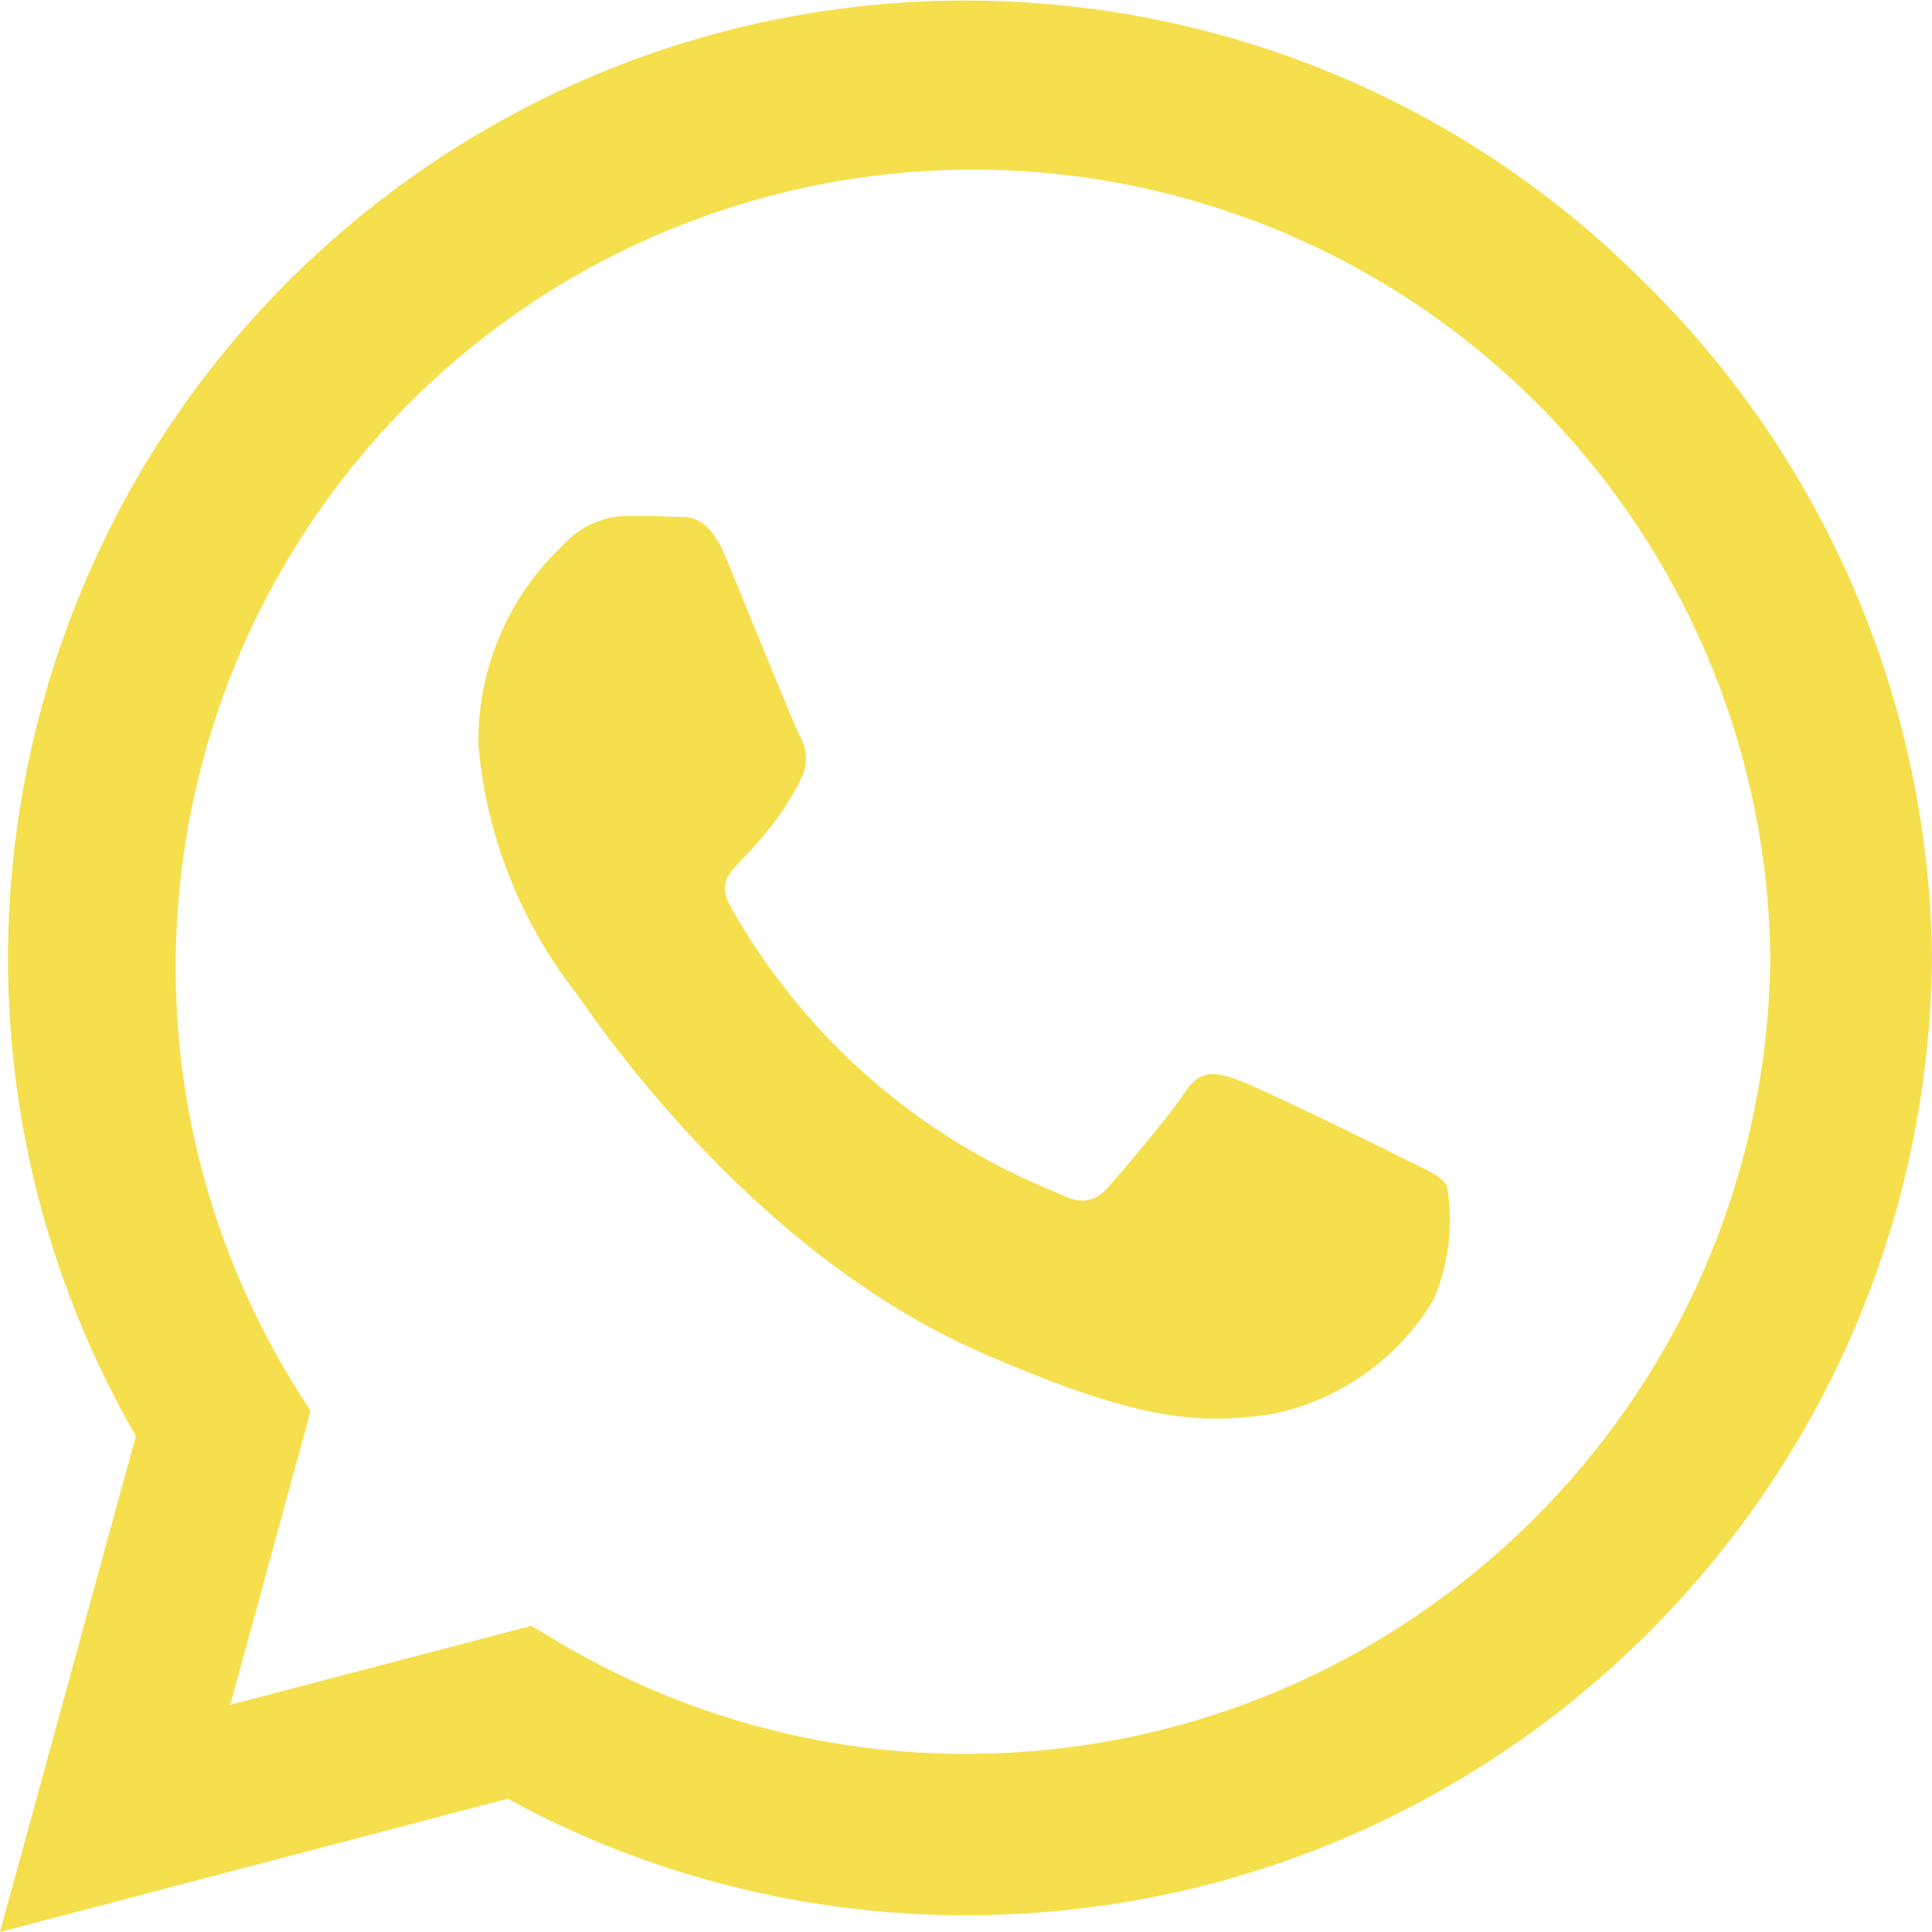
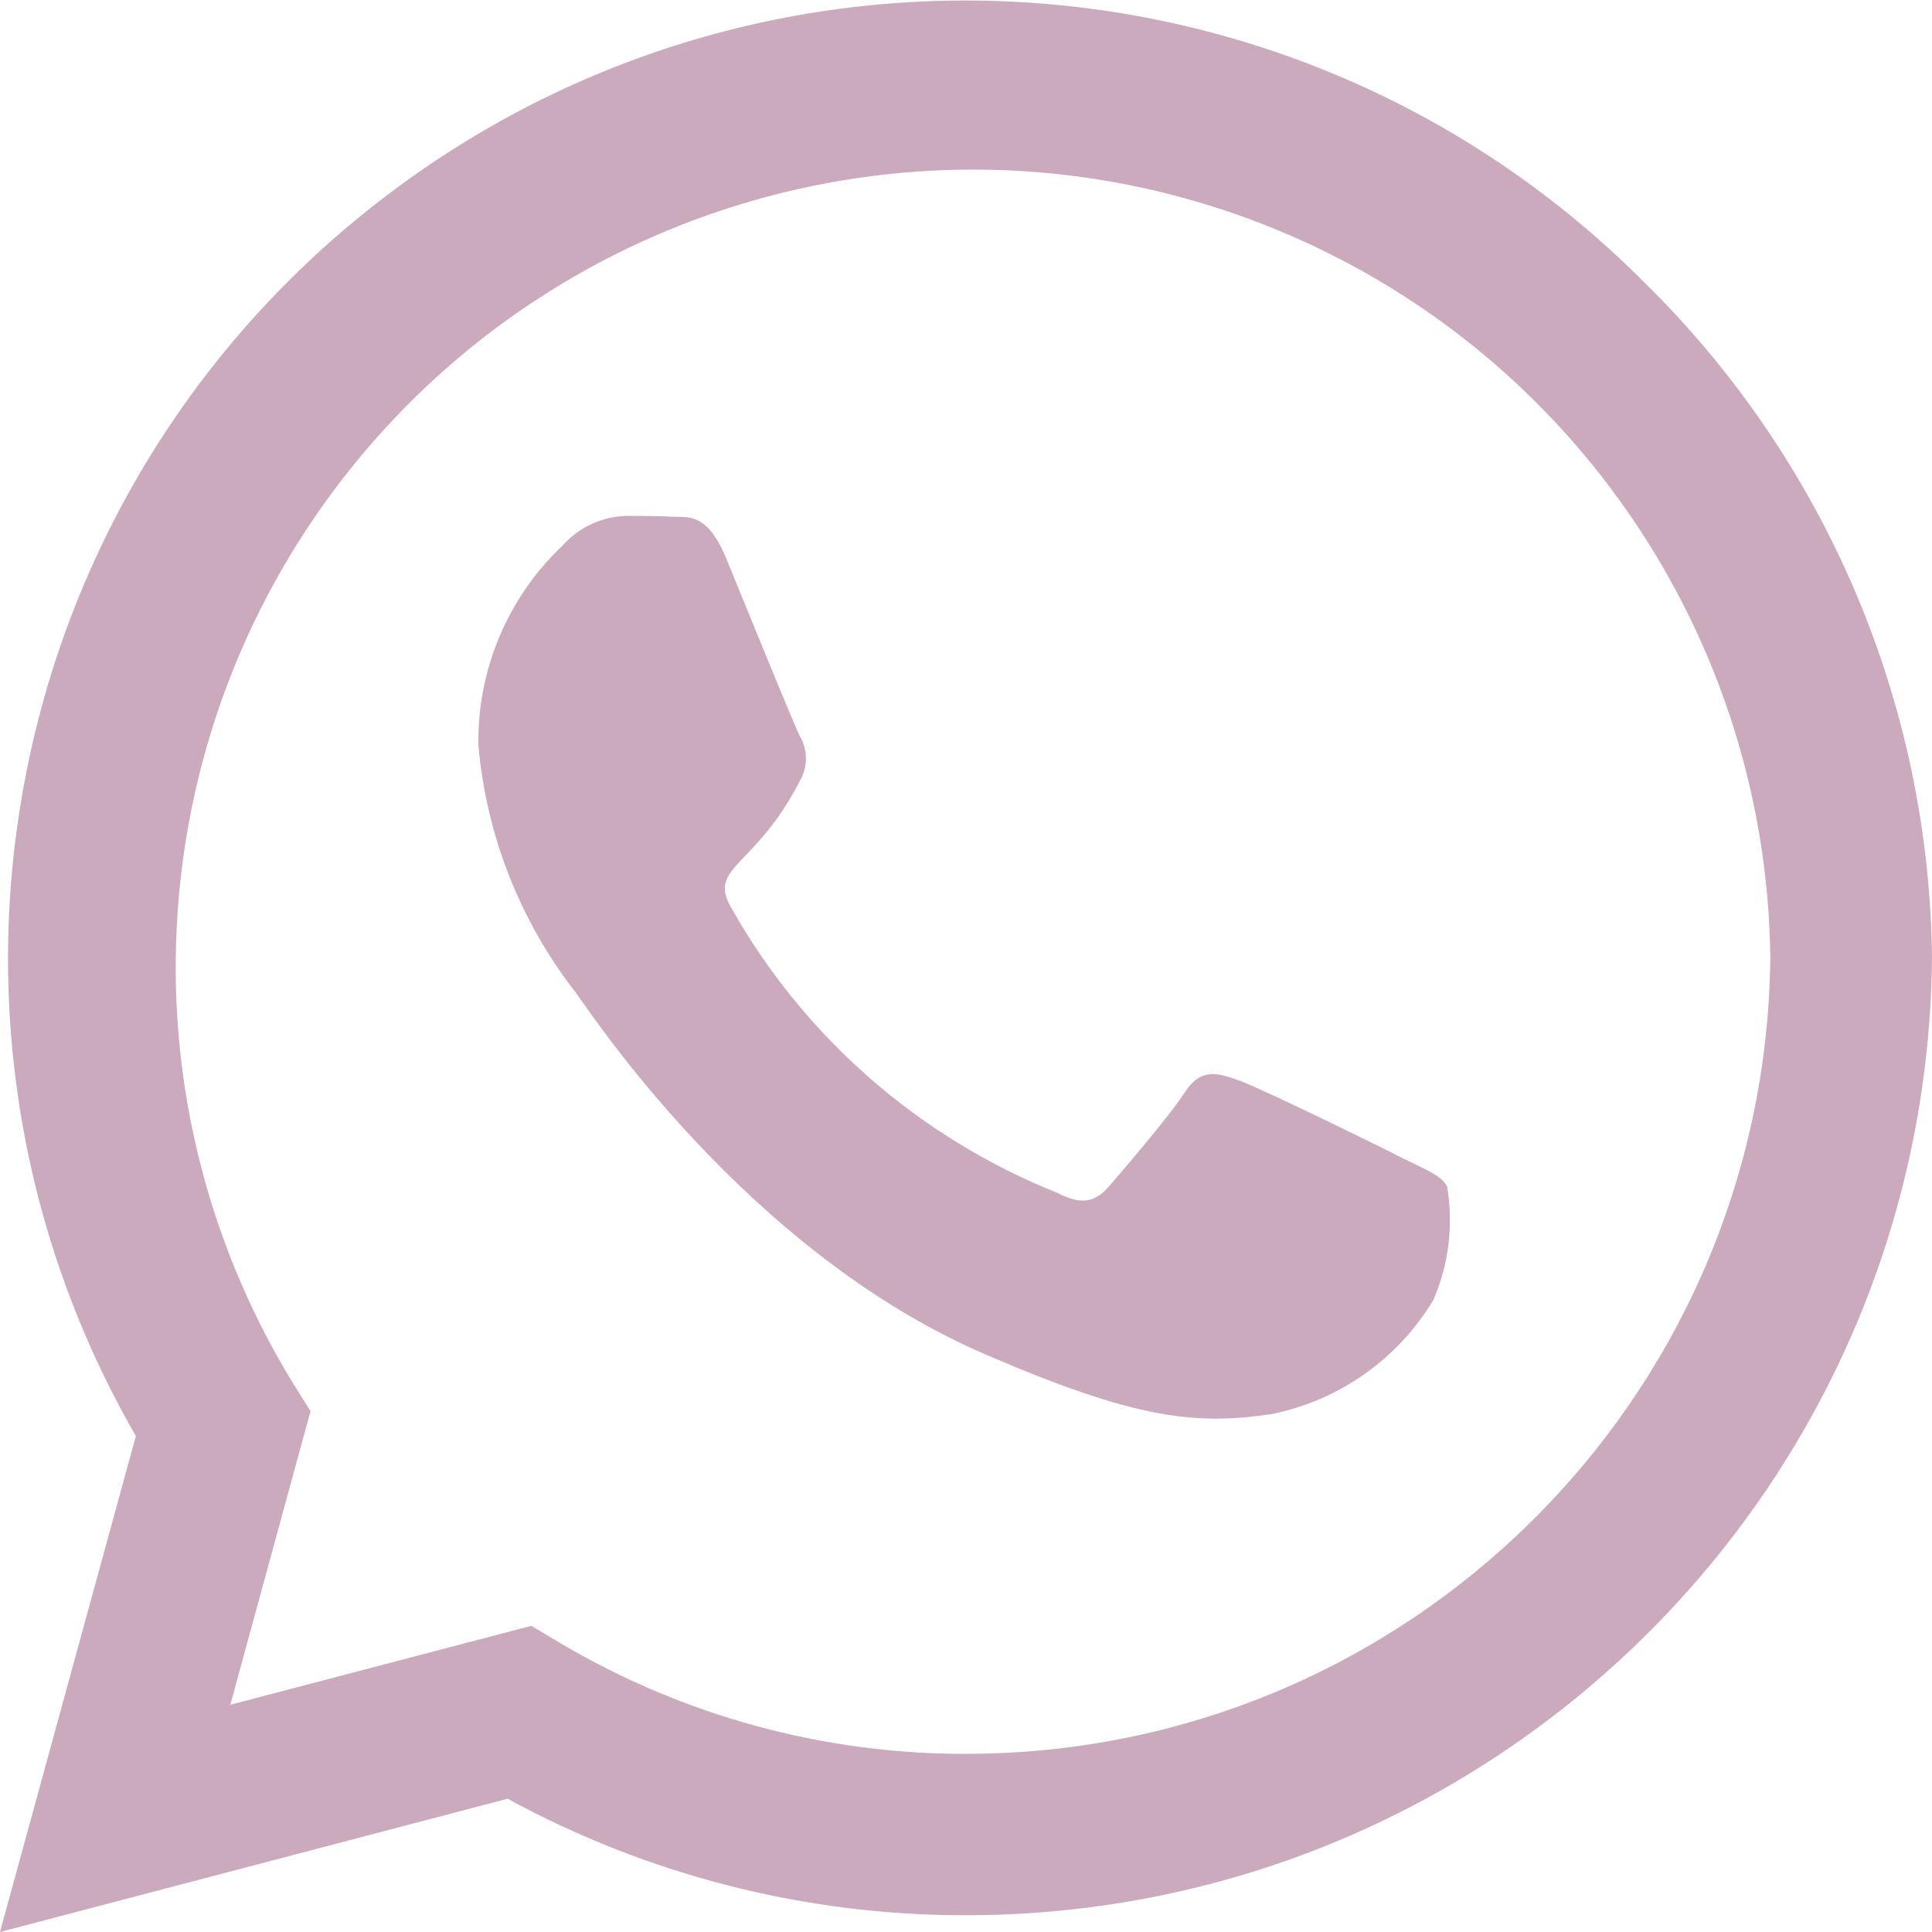
<svg xmlns="http://www.w3.org/2000/svg" width="31.5" height="31.5" viewBox="0 0 31.5 31.5">
-   <path id="Icon_awesome-whatsapp" data-name="Icon awesome-whatsapp" d="M26.782,6.827A15.614,15.614,0,0,0,2.215,25.664L0,33.75l8.276-2.173a15.562,15.562,0,0,0,7.46,1.9h.007A15.76,15.76,0,0,0,31.5,17.866,15.671,15.671,0,0,0,26.782,6.827ZM15.743,30.846a12.951,12.951,0,0,1-6.609-1.807l-.471-.281L3.755,30.045l1.308-4.788-.309-.492a13,13,0,1,1,24.11-6.9,13.119,13.119,0,0,1-13.12,12.98Zm7.116-9.717c-.387-.2-2.306-1.139-2.665-1.266s-.619-.2-.879.2-1.005,1.266-1.237,1.533-.457.3-.844.1a10.617,10.617,0,0,1-5.309-4.641c-.4-.689.4-.64,1.146-2.13a.723.723,0,0,0-.035-.682c-.1-.2-.879-2.116-1.2-2.9-.316-.759-.64-.654-.879-.668s-.485-.014-.745-.014a1.445,1.445,0,0,0-1.041.485A4.383,4.383,0,0,0,7.8,14.4a7.641,7.641,0,0,0,1.589,4.036c.2.26,2.749,4.2,6.666,5.892,2.475,1.069,3.445,1.16,4.683.977a4,4,0,0,0,2.63-1.856,3.262,3.262,0,0,0,.225-1.856C23.505,21.417,23.245,21.319,22.859,21.129Z" transform="translate(0 -2.25)" fill="#F5DF4D" />
+   <path id="Icon_awesome-whatsapp" data-name="Icon awesome-whatsapp" d="M26.782,6.827A15.614,15.614,0,0,0,2.215,25.664L0,33.75l8.276-2.173a15.562,15.562,0,0,0,7.46,1.9h.007A15.76,15.76,0,0,0,31.5,17.866,15.671,15.671,0,0,0,26.782,6.827ZM15.743,30.846a12.951,12.951,0,0,1-6.609-1.807l-.471-.281L3.755,30.045l1.308-4.788-.309-.492a13,13,0,1,1,24.11-6.9,13.119,13.119,0,0,1-13.12,12.98Zm7.116-9.717c-.387-.2-2.306-1.139-2.665-1.266s-.619-.2-.879.2-1.005,1.266-1.237,1.533-.457.3-.844.1a10.617,10.617,0,0,1-5.309-4.641c-.4-.689.4-.64,1.146-2.13a.723.723,0,0,0-.035-.682c-.1-.2-.879-2.116-1.2-2.9-.316-.759-.64-.654-.879-.668s-.485-.014-.745-.014a1.445,1.445,0,0,0-1.041.485A4.383,4.383,0,0,0,7.8,14.4a7.641,7.641,0,0,0,1.589,4.036c.2.26,2.749,4.2,6.666,5.892,2.475,1.069,3.445,1.16,4.683.977a4,4,0,0,0,2.63-1.856,3.262,3.262,0,0,0,.225-1.856C23.505,21.417,23.245,21.319,22.859,21.129Z" transform="translate(0 -2.25)" fill="#CCAABE" />
</svg>
